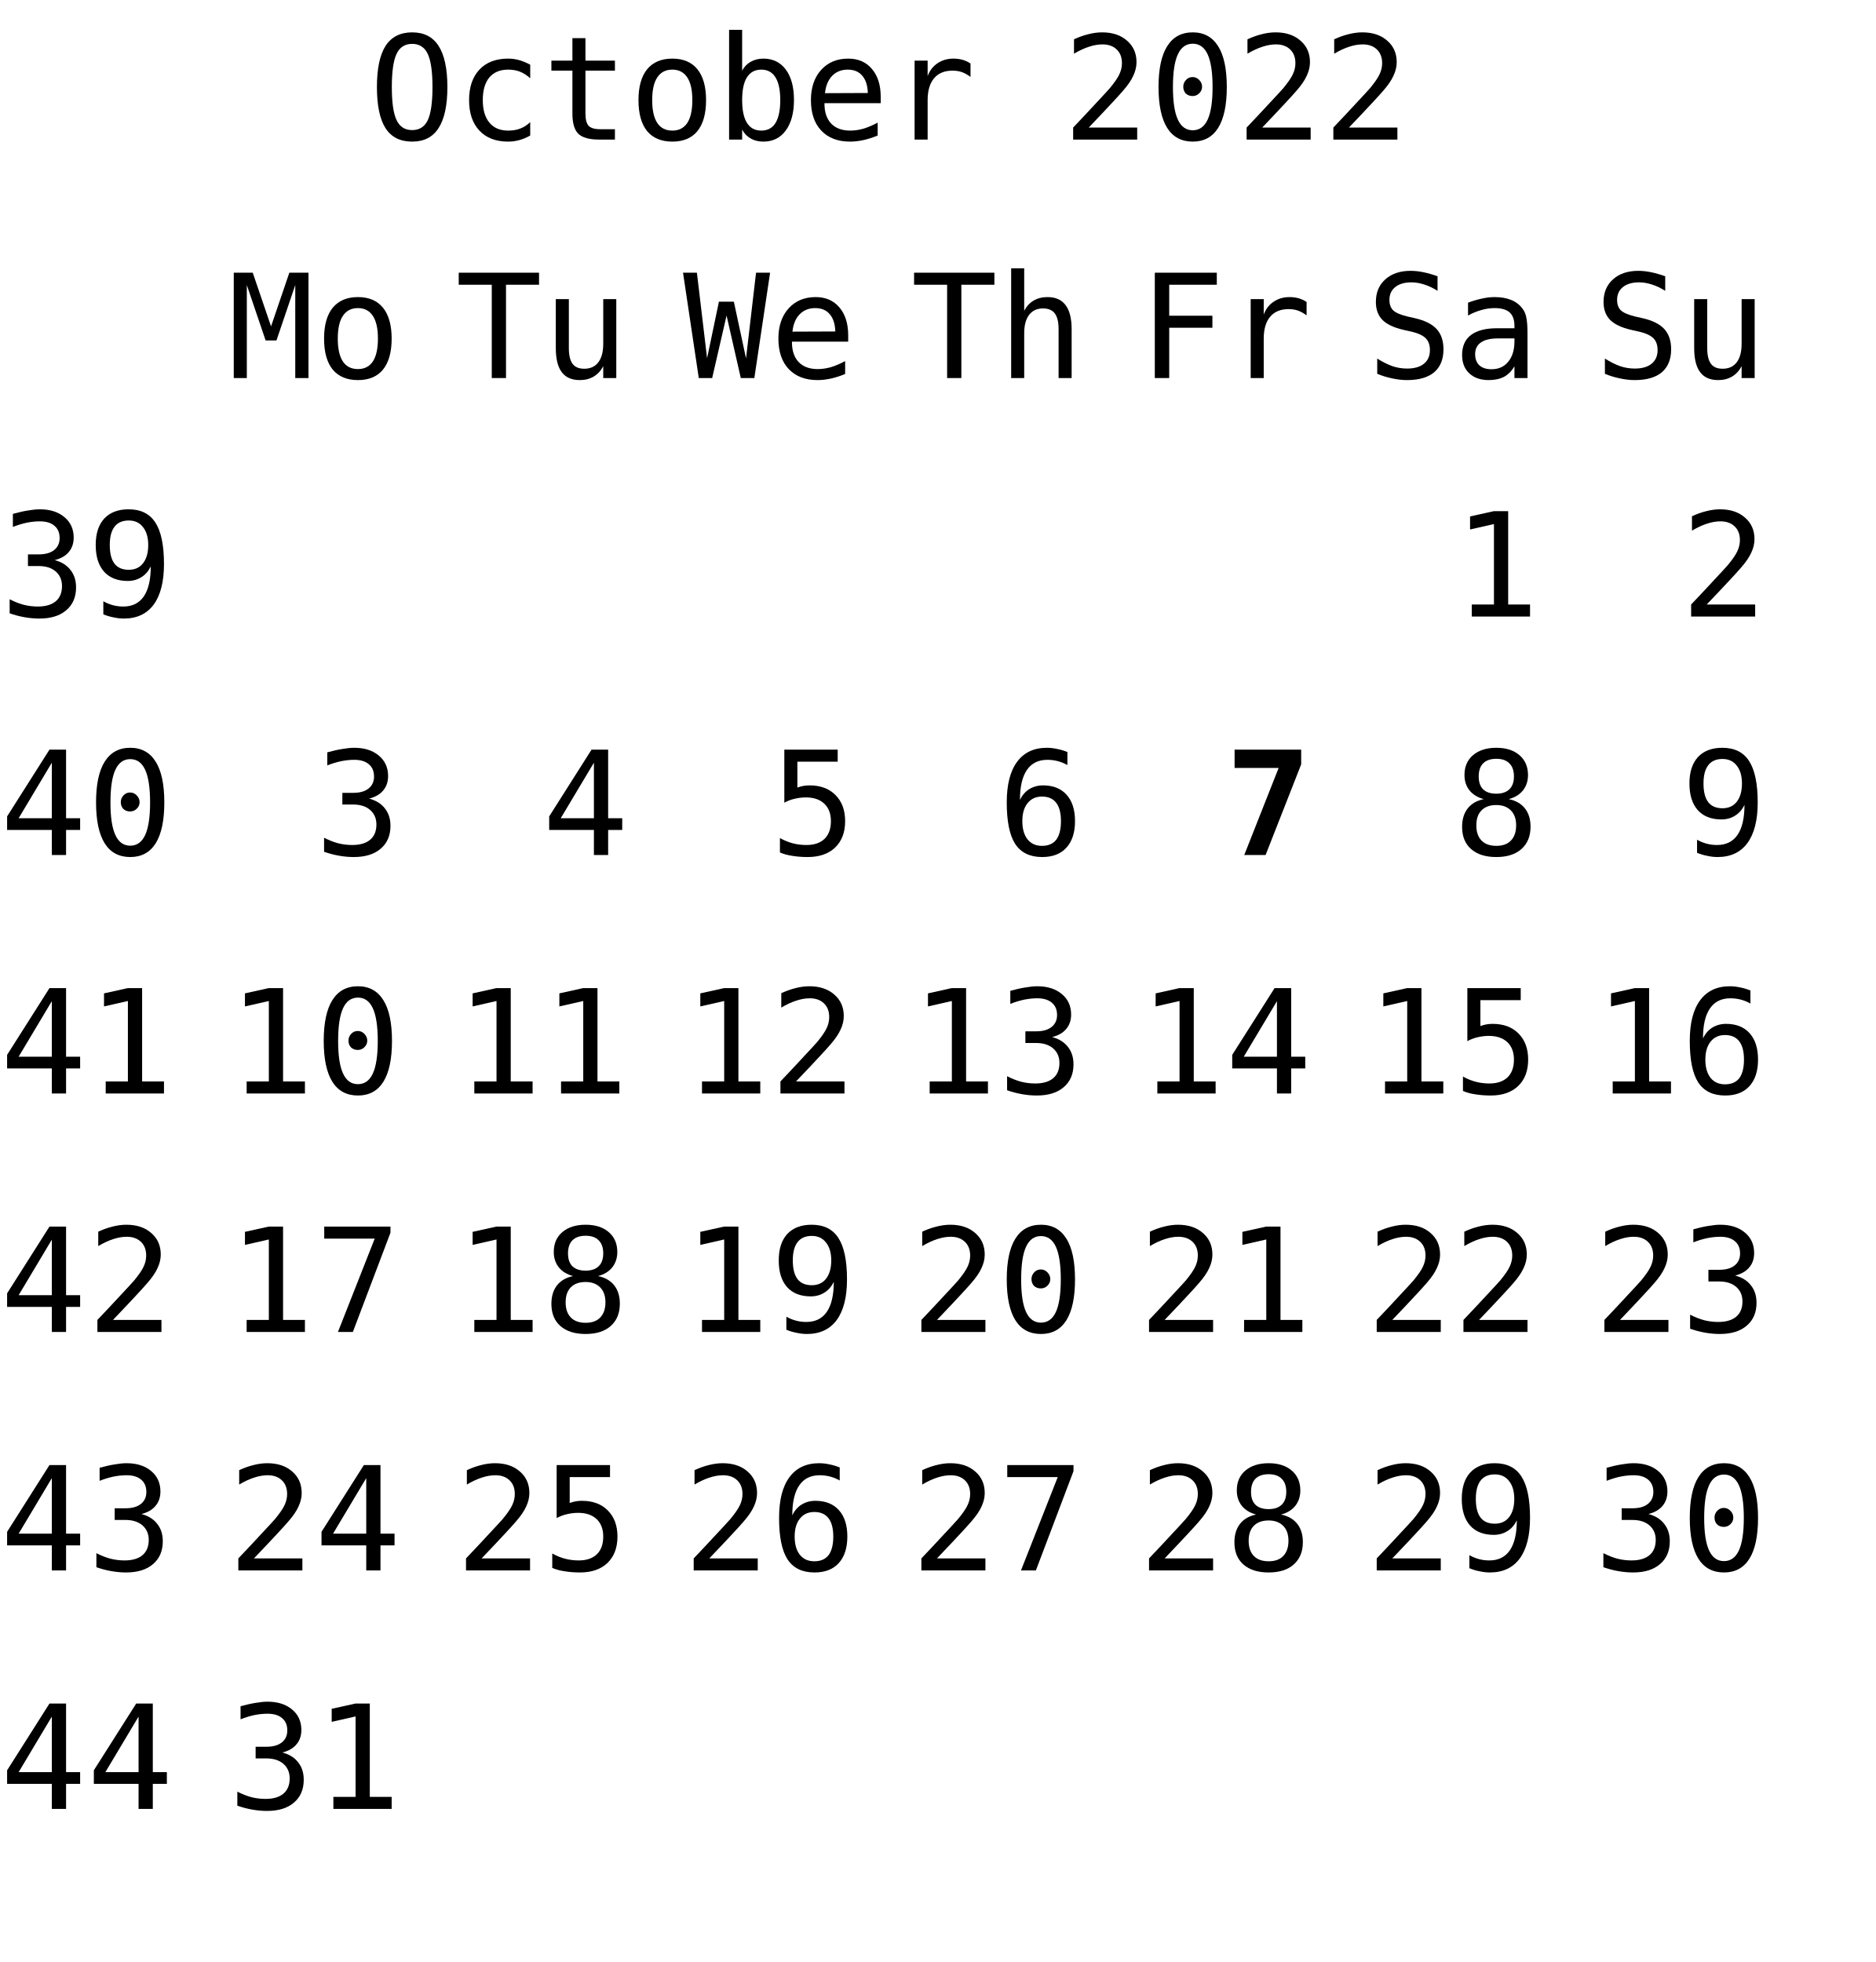
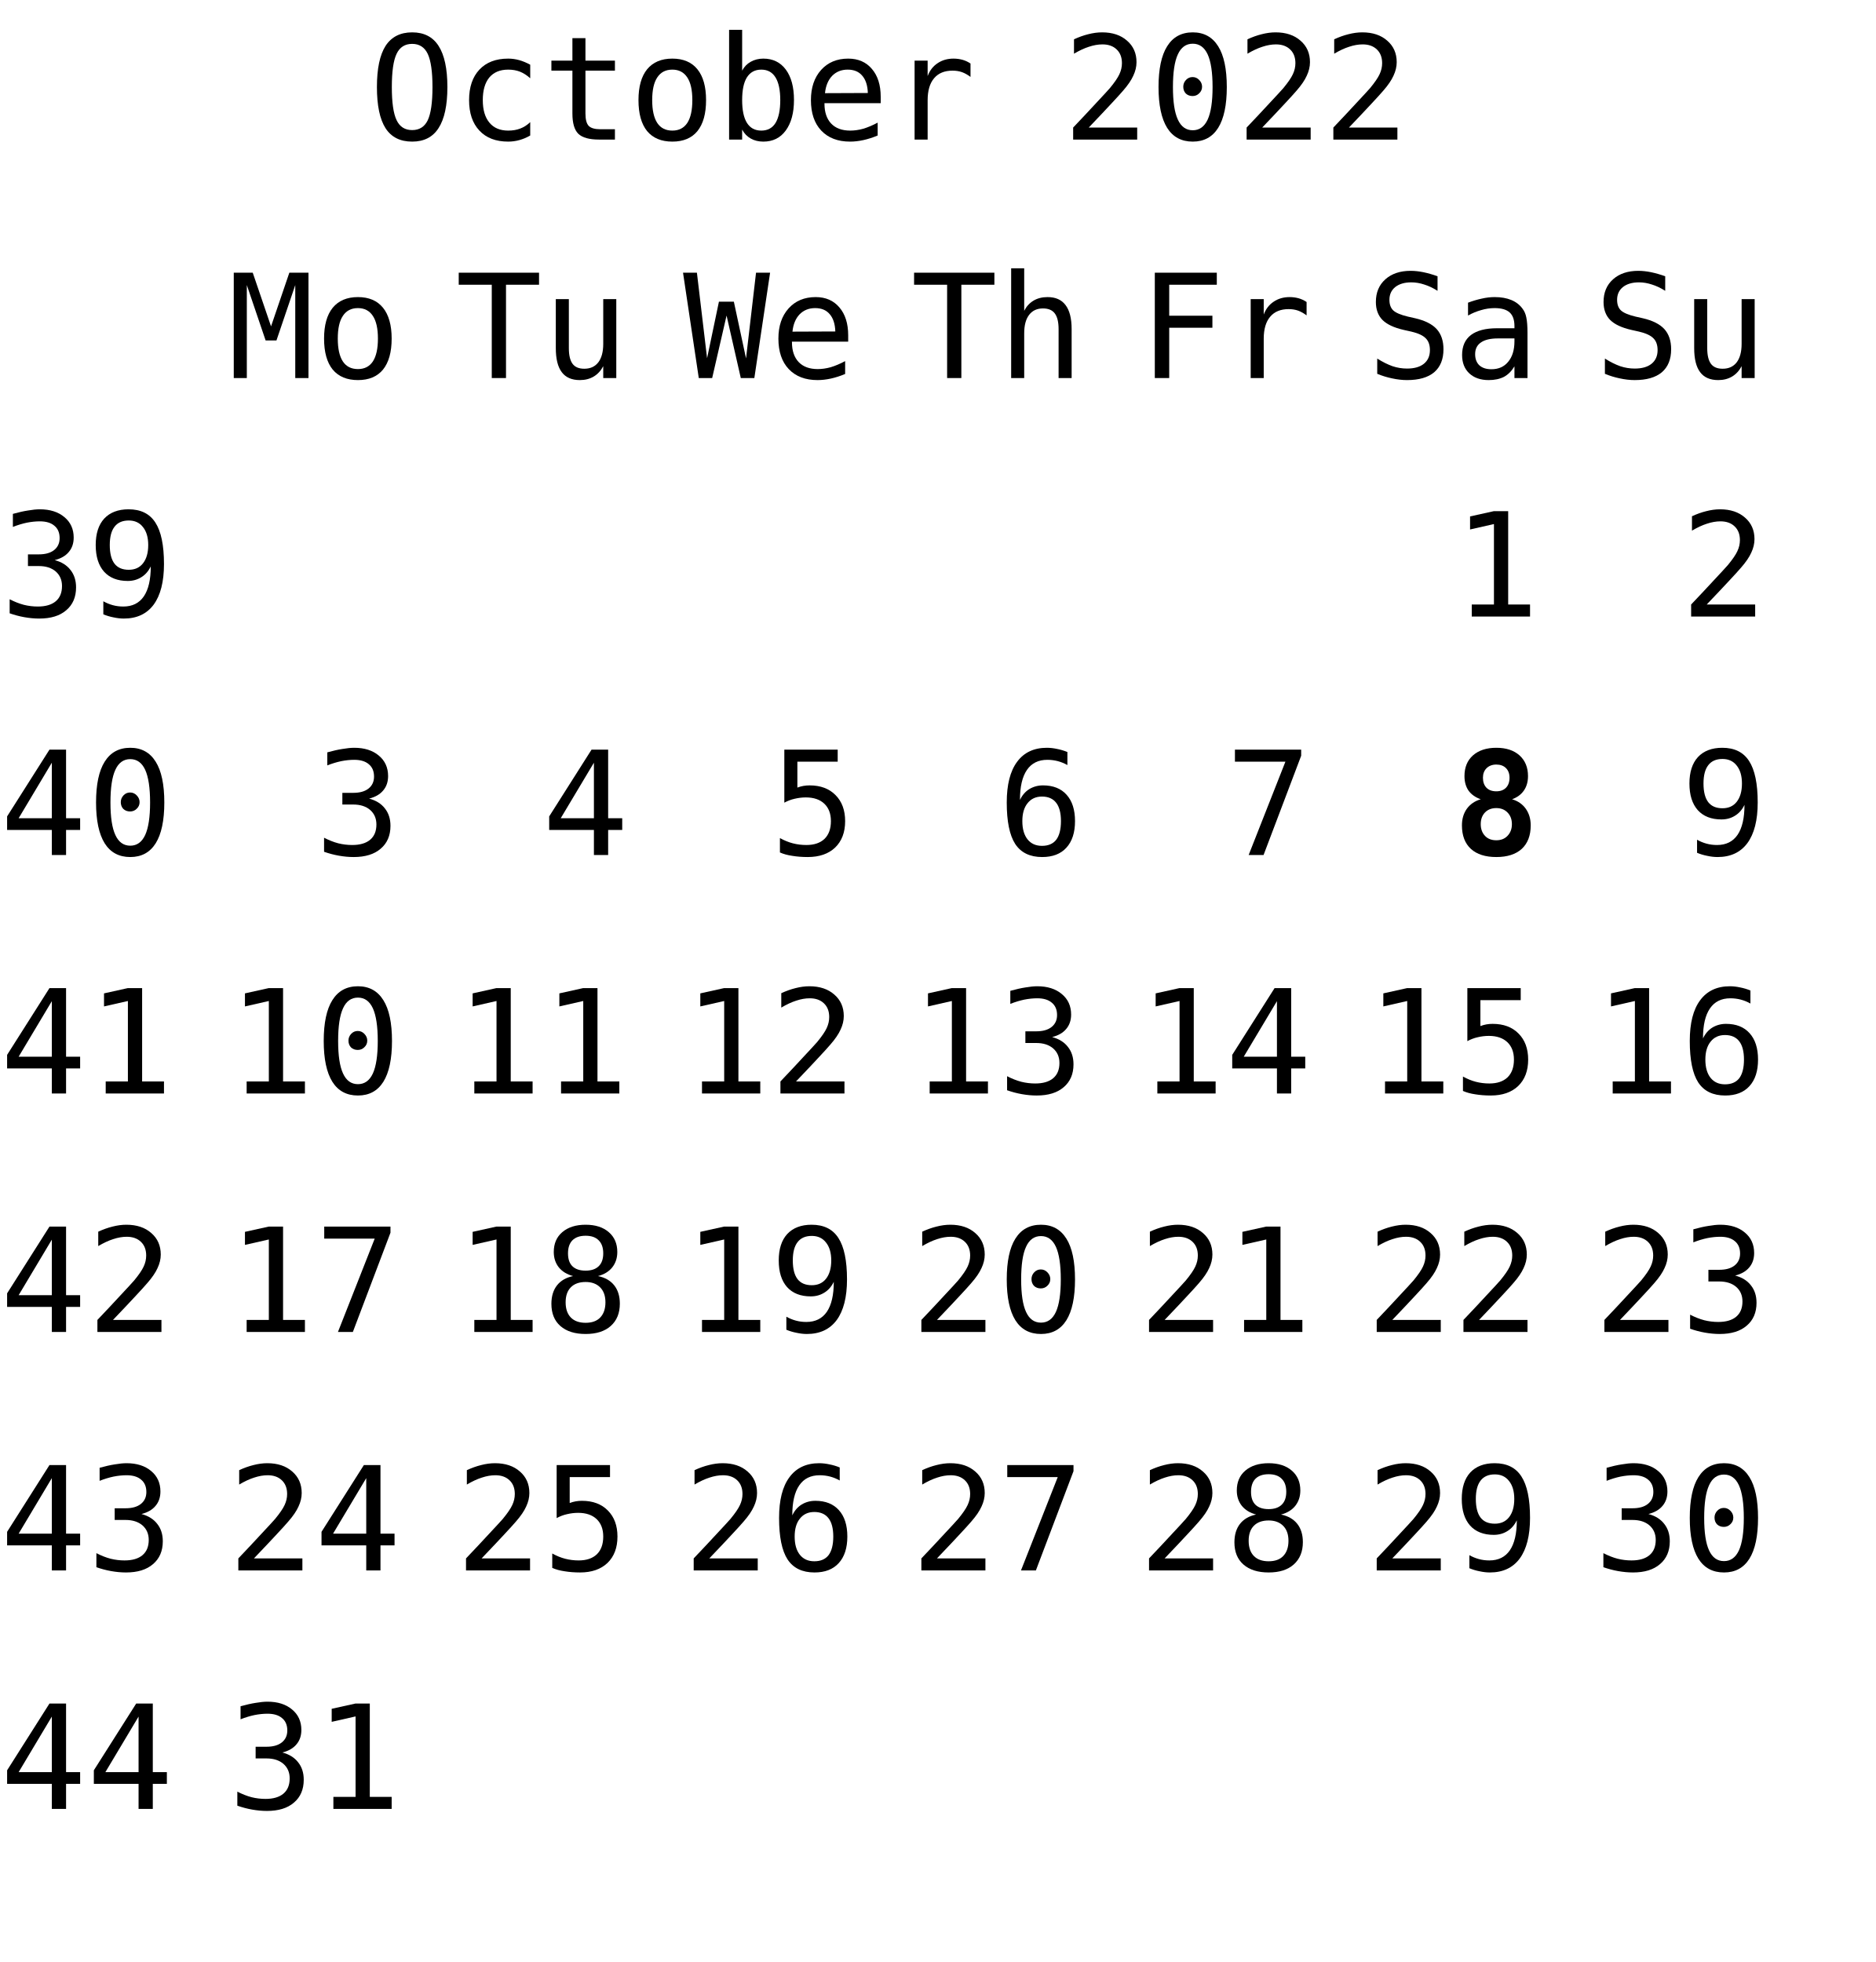
<svg xmlns="http://www.w3.org/2000/svg" xmlns:xlink="http://www.w3.org/1999/xlink" width="173pt" height="181pt" viewBox="0 0 173 181" version="1.1">
  <defs>
    <g>
      <symbol overflow="visible" id="glyph0-0">
        <path style="stroke:none;" d="M 0.672 2.359 L 0.672 -9.391 L 7.344 -9.391 L 7.344 2.359 Z M 1.422 1.609 L 6.594 1.609 L 6.594 -8.656 L 1.422 -8.656 Z M 1.422 1.609 " />
      </symbol>
      <symbol overflow="visible" id="glyph0-1">
        <path style="stroke:none;" d="M 5.891 -4.844 C 5.891 -6.27 5.742 -7.289 5.453 -7.906 C 5.16 -8.52 4.68 -8.828 4.016 -8.828 C 3.348 -8.828 2.867 -8.52 2.578 -7.906 C 2.285 -7.289 2.141 -6.27 2.141 -4.844 C 2.141 -3.426 2.285 -2.41 2.578 -1.797 C 2.867 -1.18 3.348 -0.875 4.016 -0.875 C 4.68 -0.875 5.16 -1.176 5.453 -1.781 C 5.742 -2.395 5.891 -3.414 5.891 -4.844 Z M 7.266 -4.844 C 7.266 -3.156 6.992 -1.895 6.453 -1.062 C 5.922 -0.227 5.109 0.188 4.016 0.188 C 2.91 0.188 2.094 -0.223 1.562 -1.047 C 1.031 -1.879 0.766 -3.145 0.766 -4.844 C 0.766 -6.539 1.031 -7.805 1.562 -8.641 C 2.102 -9.473 2.922 -9.891 4.016 -9.891 C 5.109 -9.891 5.922 -9.473 6.453 -8.641 C 6.992 -7.805 7.266 -6.539 7.266 -4.844 Z M 7.266 -4.844 " />
      </symbol>
      <symbol overflow="visible" id="glyph0-2">
        <path style="stroke:none;" d="M 6.906 -0.375 C 6.582 -0.188 6.25 -0.047 5.906 0.047 C 5.57 0.141 5.227 0.188 4.875 0.188 C 3.738 0.188 2.852 -0.148 2.219 -0.828 C 1.582 -1.504 1.266 -2.441 1.266 -3.641 C 1.266 -4.836 1.582 -5.773 2.219 -6.453 C 2.852 -7.129 3.738 -7.469 4.875 -7.469 C 5.219 -7.469 5.555 -7.422 5.891 -7.328 C 6.223 -7.234 6.562 -7.094 6.906 -6.906 L 6.906 -5.656 C 6.594 -5.938 6.273 -6.141 5.953 -6.266 C 5.629 -6.391 5.27 -6.453 4.875 -6.453 C 4.113 -6.453 3.531 -6.207 3.125 -5.719 C 2.727 -5.227 2.531 -4.535 2.531 -3.641 C 2.531 -2.742 2.734 -2.051 3.141 -1.562 C 3.547 -1.07 4.125 -0.828 4.875 -0.828 C 5.289 -0.828 5.66 -0.891 5.984 -1.016 C 6.316 -1.141 6.625 -1.336 6.906 -1.609 Z M 6.906 -0.375 " />
      </symbol>
      <symbol overflow="visible" id="glyph0-3">
        <path style="stroke:none;" d="M 4 -9.359 L 4 -7.281 L 6.719 -7.281 L 6.719 -6.359 L 4 -6.359 L 4 -2.406 C 4 -1.863 4.098 -1.484 4.297 -1.266 C 4.504 -1.055 4.863 -0.953 5.375 -0.953 L 6.719 -0.953 L 6.719 0 L 5.25 0 C 4.352 0 3.719 -0.176 3.344 -0.531 C 2.977 -0.895 2.797 -1.52 2.797 -2.406 L 2.797 -6.359 L 0.859 -6.359 L 0.859 -7.281 L 2.797 -7.281 L 2.797 -9.359 Z M 4 -9.359 " />
      </symbol>
      <symbol overflow="visible" id="glyph0-4">
        <path style="stroke:none;" d="M 4.016 -6.453 C 3.398 -6.453 2.938 -6.211 2.625 -5.734 C 2.312 -5.266 2.156 -4.566 2.156 -3.641 C 2.156 -2.711 2.312 -2.008 2.625 -1.531 C 2.938 -1.062 3.398 -0.828 4.016 -0.828 C 4.617 -0.828 5.078 -1.062 5.391 -1.531 C 5.703 -2.008 5.859 -2.711 5.859 -3.641 C 5.859 -4.566 5.703 -5.266 5.391 -5.734 C 5.078 -6.211 4.617 -6.453 4.016 -6.453 Z M 4.016 -7.469 C 5.023 -7.469 5.797 -7.141 6.328 -6.484 C 6.859 -5.828 7.125 -4.879 7.125 -3.641 C 7.125 -2.391 6.859 -1.438 6.328 -0.781 C 5.797 -0.133 5.023 0.188 4.016 0.188 C 3.004 0.188 2.227 -0.133 1.688 -0.781 C 1.156 -1.438 0.891 -2.391 0.891 -3.641 C 0.891 -4.879 1.156 -5.828 1.688 -6.484 C 2.227 -7.141 3.004 -7.469 4.016 -7.469 Z M 4.016 -7.469 " />
      </symbol>
      <symbol overflow="visible" id="glyph0-5">
        <path style="stroke:none;" d="M 5.969 -3.641 C 5.969 -4.566 5.82 -5.266 5.531 -5.734 C 5.238 -6.211 4.801 -6.453 4.219 -6.453 C 3.633 -6.453 3.191 -6.211 2.891 -5.734 C 2.598 -5.266 2.453 -4.566 2.453 -3.641 C 2.453 -2.723 2.598 -2.023 2.891 -1.547 C 3.191 -1.066 3.633 -0.828 4.219 -0.828 C 4.801 -0.828 5.238 -1.062 5.531 -1.531 C 5.82 -2.008 5.969 -2.711 5.969 -3.641 Z M 2.453 -6.359 C 2.641 -6.711 2.898 -6.984 3.234 -7.172 C 3.578 -7.367 3.969 -7.469 4.406 -7.469 C 5.289 -7.469 5.984 -7.129 6.484 -6.453 C 6.984 -5.773 7.234 -4.844 7.234 -3.656 C 7.234 -2.457 6.977 -1.516 6.469 -0.828 C 5.969 -0.148 5.281 0.188 4.406 0.188 C 3.969 0.188 3.582 0.094 3.25 -0.094 C 2.914 -0.281 2.648 -0.555 2.453 -0.922 L 2.453 0 L 1.25 0 L 1.25 -10.125 L 2.453 -10.125 Z M 2.453 -6.359 " />
      </symbol>
      <symbol overflow="visible" id="glyph0-6">
        <path style="stroke:none;" d="M 7.234 -3.938 L 7.234 -3.359 L 2.047 -3.359 L 2.047 -3.312 C 2.047 -2.52 2.254 -1.906 2.672 -1.469 C 3.086 -1.039 3.672 -0.828 4.422 -0.828 C 4.805 -0.828 5.207 -0.883 5.625 -1 C 6.039 -1.125 6.484 -1.312 6.953 -1.562 L 6.953 -0.375 C 6.504 -0.188 6.066 -0.047 5.641 0.047 C 5.211 0.141 4.801 0.188 4.406 0.188 C 3.281 0.188 2.395 -0.148 1.75 -0.828 C 1.113 -1.504 0.797 -2.441 0.797 -3.641 C 0.797 -4.797 1.109 -5.723 1.734 -6.422 C 2.359 -7.117 3.191 -7.469 4.234 -7.469 C 5.16 -7.469 5.891 -7.148 6.422 -6.516 C 6.961 -5.891 7.234 -5.031 7.234 -3.938 Z M 6.047 -4.297 C 6.023 -4.992 5.852 -5.523 5.531 -5.891 C 5.219 -6.266 4.77 -6.453 4.188 -6.453 C 3.602 -6.453 3.125 -6.258 2.75 -5.875 C 2.383 -5.488 2.164 -4.957 2.094 -4.281 Z M 6.047 -4.297 " />
      </symbol>
      <symbol overflow="visible" id="glyph0-7">
        <path style="stroke:none;" d="M 7.516 -5.781 C 7.254 -5.977 6.992 -6.125 6.734 -6.219 C 6.473 -6.312 6.18 -6.359 5.859 -6.359 C 5.117 -6.359 4.551 -6.125 4.156 -5.656 C 3.758 -5.188 3.562 -4.508 3.562 -3.625 L 3.562 0 L 2.359 0 L 2.359 -7.281 L 3.562 -7.281 L 3.562 -5.859 C 3.758 -6.379 4.066 -6.773 4.484 -7.047 C 4.898 -7.328 5.391 -7.469 5.953 -7.469 C 6.242 -7.469 6.52 -7.43 6.781 -7.359 C 7.039 -7.285 7.285 -7.172 7.516 -7.016 Z M 7.516 -5.781 " />
      </symbol>
      <symbol overflow="visible" id="glyph0-8">
        <path style="stroke:none;" d="" />
      </symbol>
      <symbol overflow="visible" id="glyph0-9">
        <path style="stroke:none;" d="M 2.422 -1.109 L 6.891 -1.109 L 6.891 0 L 0.984 0 L 0.984 -1.109 C 1.797 -1.961 2.504 -2.719 3.109 -3.375 C 3.723 -4.031 4.145 -4.488 4.375 -4.75 C 4.812 -5.281 5.102 -5.707 5.25 -6.031 C 5.406 -6.363 5.484 -6.703 5.484 -7.047 C 5.484 -7.586 5.32 -8.008 5 -8.312 C 4.676 -8.625 4.238 -8.781 3.688 -8.781 C 3.289 -8.781 2.875 -8.707 2.438 -8.562 C 2.008 -8.426 1.551 -8.211 1.062 -7.922 L 1.062 -9.25 C 1.508 -9.457 1.945 -9.613 2.375 -9.719 C 2.812 -9.832 3.238 -9.891 3.656 -9.891 C 4.613 -9.891 5.379 -9.633 5.953 -9.125 C 6.535 -8.625 6.828 -7.961 6.828 -7.141 C 6.828 -6.723 6.727 -6.305 6.531 -5.891 C 6.344 -5.473 6.031 -5.016 5.594 -4.516 C 5.352 -4.234 5 -3.844 4.531 -3.344 C 4.07 -2.844 3.367 -2.098 2.422 -1.109 Z M 2.422 -1.109 " />
      </symbol>
      <symbol overflow="visible" id="glyph0-10">
        <path style="stroke:none;" d="M 3.141 -4.875 C 3.141 -5.113 3.223 -5.32 3.391 -5.5 C 3.555 -5.676 3.758 -5.766 4 -5.766 C 4.238 -5.766 4.441 -5.676 4.609 -5.5 C 4.785 -5.32 4.875 -5.113 4.875 -4.875 C 4.875 -4.633 4.785 -4.43 4.609 -4.266 C 4.441 -4.098 4.238 -4.016 4 -4.016 C 3.75 -4.016 3.539 -4.094 3.375 -4.25 C 3.219 -4.414 3.141 -4.625 3.141 -4.875 Z M 4.016 -8.844 C 3.398 -8.844 2.941 -8.516 2.641 -7.859 C 2.336 -7.203 2.188 -6.195 2.188 -4.844 C 2.188 -3.5 2.336 -2.5 2.641 -1.844 C 2.941 -1.188 3.398 -0.859 4.016 -0.859 C 4.629 -0.859 5.086 -1.188 5.391 -1.844 C 5.691 -2.5 5.844 -3.5 5.844 -4.844 C 5.844 -6.195 5.691 -7.203 5.391 -7.859 C 5.086 -8.516 4.629 -8.844 4.016 -8.844 Z M 4.016 -9.891 C 5.047 -9.891 5.828 -9.461 6.359 -8.609 C 6.891 -7.766 7.156 -6.508 7.156 -4.844 C 7.156 -3.188 6.891 -1.93 6.359 -1.078 C 5.828 -0.234 5.047 0.188 4.016 0.188 C 2.973 0.188 2.188 -0.234 1.656 -1.078 C 1.125 -1.93 0.859 -3.188 0.859 -4.844 C 0.859 -6.508 1.125 -7.766 1.656 -8.609 C 2.188 -9.461 2.973 -9.891 4.016 -9.891 Z M 4.016 -9.891 " />
      </symbol>
      <symbol overflow="visible" id="glyph0-11">
        <path style="stroke:none;" d="M 5.047 -5.203 C 5.68 -5.035 6.164 -4.734 6.5 -4.297 C 6.844 -3.867 7.016 -3.332 7.016 -2.688 C 7.016 -1.789 6.711 -1.086 6.109 -0.578 C 5.516 -0.066 4.688 0.188 3.625 0.188 C 3.176 0.188 2.719 0.145 2.25 0.062 C 1.789 -0.02 1.336 -0.141 0.891 -0.297 L 0.891 -1.594 C 1.336 -1.363 1.773 -1.191 2.203 -1.078 C 2.629 -0.973 3.055 -0.922 3.484 -0.922 C 4.203 -0.922 4.754 -1.082 5.141 -1.406 C 5.523 -1.727 5.719 -2.195 5.719 -2.812 C 5.719 -3.375 5.523 -3.82 5.141 -4.156 C 4.754 -4.488 4.234 -4.656 3.578 -4.656 L 2.578 -4.656 L 2.578 -5.734 L 3.578 -5.734 C 4.18 -5.734 4.648 -5.863 4.984 -6.125 C 5.328 -6.395 5.5 -6.766 5.5 -7.234 C 5.5 -7.734 5.336 -8.113 5.016 -8.375 C 4.703 -8.645 4.254 -8.781 3.672 -8.781 C 3.285 -8.781 2.883 -8.738 2.469 -8.656 C 2.062 -8.57 1.633 -8.441 1.188 -8.266 L 1.188 -9.469 C 1.707 -9.613 2.172 -9.719 2.578 -9.781 C 2.992 -9.852 3.359 -9.891 3.672 -9.891 C 4.617 -9.891 5.375 -9.648 5.938 -9.172 C 6.508 -8.703 6.797 -8.07 6.797 -7.281 C 6.797 -6.75 6.645 -6.305 6.344 -5.953 C 6.051 -5.598 5.617 -5.348 5.047 -5.203 Z M 5.047 -5.203 " />
      </symbol>
      <symbol overflow="visible" id="glyph0-12">
        <path style="stroke:none;" d="M 3.875 -4.312 C 4.438 -4.312 4.875 -4.508 5.188 -4.906 C 5.508 -5.312 5.672 -5.875 5.672 -6.594 C 5.672 -7.301 5.508 -7.852 5.188 -8.25 C 4.875 -8.656 4.438 -8.859 3.875 -8.859 C 3.289 -8.859 2.852 -8.664 2.562 -8.281 C 2.27 -7.906 2.125 -7.344 2.125 -6.594 C 2.125 -5.832 2.27 -5.258 2.562 -4.875 C 2.852 -4.5 3.289 -4.312 3.875 -4.312 Z M 1.531 -0.203 L 1.531 -1.406 C 1.812 -1.25 2.102 -1.129 2.406 -1.047 C 2.719 -0.961 3.039 -0.922 3.375 -0.922 C 4.207 -0.922 4.836 -1.234 5.266 -1.859 C 5.691 -2.484 5.906 -3.406 5.906 -4.625 C 5.695 -4.188 5.406 -3.852 5.031 -3.625 C 4.664 -3.395 4.25 -3.281 3.781 -3.281 C 2.844 -3.281 2.113 -3.566 1.594 -4.141 C 1.082 -4.723 0.828 -5.539 0.828 -6.594 C 0.828 -7.645 1.086 -8.457 1.609 -9.031 C 2.141 -9.602 2.891 -9.891 3.859 -9.891 C 4.984 -9.891 5.805 -9.484 6.328 -8.672 C 6.859 -7.859 7.125 -6.582 7.125 -4.844 C 7.125 -3.207 6.805 -1.957 6.172 -1.094 C 5.535 -0.238 4.617 0.188 3.422 0.188 C 3.109 0.188 2.789 0.148 2.469 0.078 C 2.145 0.016 1.832 -0.078 1.531 -0.203 Z M 1.531 -0.203 " />
      </symbol>
      <symbol overflow="visible" id="glyph0-13">
        <path style="stroke:none;" d="M 6.594 -9.391 L 6.594 -8.047 C 6.188 -8.305 5.781 -8.5 5.375 -8.625 C 4.977 -8.758 4.578 -8.828 4.172 -8.828 C 3.547 -8.828 3.051 -8.68 2.688 -8.391 C 2.332 -8.098 2.156 -7.707 2.156 -7.219 C 2.156 -6.789 2.273 -6.461 2.516 -6.234 C 2.754 -6.016 3.195 -5.828 3.844 -5.672 L 4.531 -5.516 C 5.438 -5.305 6.098 -4.973 6.516 -4.516 C 6.93 -4.055 7.141 -3.438 7.141 -2.656 C 7.141 -1.727 6.852 -1.02 6.281 -0.531 C 5.707 -0.051 4.875 0.188 3.781 0.188 C 3.332 0.188 2.875 0.133 2.406 0.031 C 1.945 -0.062 1.488 -0.203 1.031 -0.391 L 1.031 -1.797 C 1.531 -1.484 2 -1.25 2.438 -1.094 C 2.883 -0.945 3.332 -0.875 3.781 -0.875 C 4.445 -0.875 4.961 -1.02 5.328 -1.312 C 5.703 -1.613 5.891 -2.035 5.891 -2.578 C 5.891 -3.055 5.758 -3.422 5.5 -3.672 C 5.25 -3.93 4.812 -4.133 4.188 -4.281 L 3.484 -4.438 C 2.578 -4.645 1.922 -4.953 1.516 -5.359 C 1.109 -5.773 0.906 -6.328 0.906 -7.016 C 0.906 -7.891 1.195 -8.586 1.781 -9.109 C 2.363 -9.629 3.141 -9.891 4.109 -9.891 C 4.484 -9.891 4.875 -9.848 5.281 -9.766 C 5.695 -9.68 6.133 -9.555 6.594 -9.391 Z M 6.594 -9.391 " />
      </symbol>
      <symbol overflow="visible" id="glyph0-14">
        <path style="stroke:none;" d="M 4.562 -3.656 L 4.172 -3.656 C 3.473 -3.656 2.945 -3.531 2.594 -3.281 C 2.238 -3.039 2.062 -2.68 2.062 -2.203 C 2.062 -1.766 2.191 -1.422 2.453 -1.172 C 2.723 -0.93 3.094 -0.812 3.562 -0.812 C 4.219 -0.812 4.734 -1.039 5.109 -1.5 C 5.492 -1.957 5.688 -2.586 5.688 -3.391 L 5.688 -3.656 Z M 6.891 -4.156 L 6.891 0 L 5.688 0 L 5.688 -1.078 C 5.426 -0.641 5.102 -0.316 4.719 -0.109 C 4.332 0.086 3.863 0.188 3.312 0.188 C 2.562 0.188 1.961 -0.02 1.516 -0.438 C 1.078 -0.852 0.859 -1.414 0.859 -2.125 C 0.859 -2.938 1.129 -3.551 1.672 -3.969 C 2.223 -4.383 3.023 -4.594 4.078 -4.594 L 5.688 -4.594 L 5.688 -4.797 C 5.688 -5.367 5.539 -5.785 5.25 -6.047 C 4.957 -6.316 4.492 -6.453 3.859 -6.453 C 3.441 -6.453 3.023 -6.391 2.609 -6.266 C 2.191 -6.148 1.789 -5.984 1.406 -5.766 L 1.406 -6.953 C 1.844 -7.117 2.266 -7.242 2.672 -7.328 C 3.078 -7.422 3.473 -7.469 3.859 -7.469 C 4.453 -7.469 4.961 -7.379 5.391 -7.203 C 5.828 -7.023 6.176 -6.754 6.438 -6.391 C 6.602 -6.18 6.719 -5.914 6.781 -5.594 C 6.852 -5.27 6.891 -4.789 6.891 -4.156 Z M 6.891 -4.156 " />
      </symbol>
      <symbol overflow="visible" id="glyph0-15">
        <path style="stroke:none;" d="M 1.75 -1.109 L 3.797 -1.109 L 3.797 -8.531 L 1.594 -8.031 L 1.594 -9.234 L 3.781 -9.719 L 5.109 -9.719 L 5.109 -1.109 L 7.125 -1.109 L 7.125 0 L 1.75 0 Z M 1.75 -1.109 " />
      </symbol>
      <symbol overflow="visible" id="glyph0-16">
        <path style="stroke:none;" d="M 1.266 -2.766 L 1.266 -7.281 L 2.469 -7.281 L 2.469 -2.766 C 2.469 -2.109 2.582 -1.625 2.812 -1.312 C 3.039 -1.008 3.398 -0.859 3.891 -0.859 C 4.453 -0.859 4.883 -1.055 5.188 -1.453 C 5.488 -1.848 5.641 -2.414 5.641 -3.156 L 5.641 -7.281 L 6.844 -7.281 L 6.844 0 L 5.641 0 L 5.641 -1.094 C 5.422 -0.676 5.129 -0.359 4.766 -0.141 C 4.398 0.078 3.973 0.188 3.484 0.188 C 2.734 0.188 2.176 -0.055 1.812 -0.547 C 1.445 -1.035 1.266 -1.773 1.266 -2.766 Z M 1.266 -2.766 " />
      </symbol>
      <symbol overflow="visible" id="glyph0-17">
        <path style="stroke:none;" d="M 4.781 -8.516 L 1.719 -3.391 L 4.781 -3.391 Z M 4.562 -9.719 L 6.094 -9.719 L 6.094 -3.391 L 7.391 -3.391 L 7.391 -2.312 L 6.094 -2.312 L 6.094 0 L 4.781 0 L 4.781 -2.312 L 0.656 -2.312 L 0.656 -3.562 Z M 4.562 -9.719 " />
      </symbol>
      <symbol overflow="visible" id="glyph0-18">
        <path style="stroke:none;" d="M 0.562 -9.719 L 2.312 -9.719 L 4 -4.766 L 5.688 -9.719 L 7.453 -9.719 L 7.453 0 L 6.234 0 L 6.234 -8.578 L 4.5 -3.469 L 3.5 -3.469 L 1.766 -8.578 L 1.766 0 L 0.562 0 Z M 0.562 -9.719 " />
      </symbol>
      <symbol overflow="visible" id="glyph0-19">
        <path style="stroke:none;" d="M 0.312 -9.719 L 7.719 -9.719 L 7.719 -8.609 L 4.672 -8.609 L 4.672 0 L 3.359 0 L 3.359 -8.609 L 0.312 -8.609 Z M 0.312 -9.719 " />
      </symbol>
      <symbol overflow="visible" id="glyph0-20">
        <path style="stroke:none;" d="M 0 -9.719 L 1.281 -9.719 L 2.219 -1.828 L 3.312 -7.047 L 4.688 -7.047 L 5.812 -1.812 L 6.734 -9.719 L 8.031 -9.719 L 6.578 0 L 5.328 0 L 4.016 -5.766 L 2.688 0 L 1.453 0 Z M 0 -9.719 " />
      </symbol>
      <symbol overflow="visible" id="glyph0-21">
        <path style="stroke:none;" d="M 1.344 -9.719 L 6.266 -9.719 L 6.266 -8.609 L 2.547 -8.609 L 2.547 -6.219 C 2.734 -6.289 2.922 -6.344 3.109 -6.375 C 3.297 -6.406 3.484 -6.422 3.672 -6.422 C 4.68 -6.422 5.477 -6.125 6.062 -5.531 C 6.656 -4.938 6.953 -4.133 6.953 -3.125 C 6.953 -2.094 6.645 -1.281 6.031 -0.688 C 5.414 -0.102 4.57 0.188 3.5 0.188 C 2.977 0.188 2.504 0.148 2.078 0.078 C 1.648 0.016 1.27 -0.086 0.938 -0.234 L 0.938 -1.562 C 1.332 -1.344 1.727 -1.18 2.125 -1.078 C 2.531 -0.973 2.945 -0.922 3.375 -0.922 C 4.094 -0.922 4.648 -1.109 5.047 -1.484 C 5.441 -1.867 5.641 -2.414 5.641 -3.125 C 5.641 -3.812 5.438 -4.348 5.031 -4.734 C 4.625 -5.117 4.055 -5.312 3.328 -5.312 C 2.984 -5.312 2.641 -5.27 2.297 -5.188 C 1.961 -5.113 1.645 -4.992 1.344 -4.828 Z M 1.344 -9.719 " />
      </symbol>
      <symbol overflow="visible" id="glyph0-22">
        <path style="stroke:none;" d="M 6.844 -4.516 L 6.844 0 L 5.641 0 L 5.641 -4.516 C 5.641 -5.172 5.523 -5.648 5.297 -5.953 C 5.066 -6.266 4.703 -6.422 4.203 -6.422 C 3.648 -6.422 3.223 -6.223 2.922 -5.828 C 2.617 -5.43 2.469 -4.863 2.469 -4.125 L 2.469 0 L 1.266 0 L 1.266 -10.125 L 2.469 -10.125 L 2.469 -6.203 C 2.676 -6.609 2.961 -6.922 3.328 -7.141 C 3.691 -7.359 4.125 -7.469 4.625 -7.469 C 5.363 -7.469 5.914 -7.223 6.281 -6.734 C 6.656 -6.242 6.844 -5.504 6.844 -4.516 Z M 6.844 -4.516 " />
      </symbol>
      <symbol overflow="visible" id="glyph0-23">
        <path style="stroke:none;" d="M 6.453 -9.5 L 6.453 -8.297 C 6.18 -8.453 5.891 -8.57 5.578 -8.656 C 5.266 -8.738 4.941 -8.781 4.609 -8.781 C 3.773 -8.781 3.145 -8.469 2.719 -7.844 C 2.289 -7.219 2.078 -6.297 2.078 -5.078 C 2.285 -5.516 2.57 -5.848 2.938 -6.078 C 3.312 -6.305 3.734 -6.422 4.203 -6.422 C 5.141 -6.422 5.863 -6.133 6.375 -5.562 C 6.895 -4.988 7.156 -4.176 7.156 -3.125 C 7.156 -2.07 6.891 -1.254 6.359 -0.672 C 5.836 -0.098 5.094 0.188 4.125 0.188 C 3 0.188 2.172 -0.211 1.641 -1.016 C 1.117 -1.828 0.859 -3.102 0.859 -4.844 C 0.859 -6.488 1.176 -7.738 1.812 -8.594 C 2.445 -9.457 3.363 -9.891 4.562 -9.891 C 4.875 -9.891 5.191 -9.852 5.516 -9.781 C 5.836 -9.719 6.148 -9.625 6.453 -9.5 Z M 4.109 -5.391 C 3.547 -5.391 3.102 -5.188 2.781 -4.781 C 2.457 -4.383 2.297 -3.832 2.297 -3.125 C 2.297 -2.406 2.457 -1.844 2.781 -1.438 C 3.102 -1.039 3.547 -0.844 4.109 -0.844 C 4.691 -0.844 5.129 -1.031 5.422 -1.406 C 5.711 -1.789 5.859 -2.363 5.859 -3.125 C 5.859 -3.875 5.711 -4.438 5.422 -4.812 C 5.129 -5.195 4.691 -5.391 4.109 -5.391 Z M 4.109 -5.391 " />
      </symbol>
      <symbol overflow="visible" id="glyph0-24">
        <path style="stroke:none;" d="M 1.516 -9.719 L 7.234 -9.719 L 7.234 -8.609 L 2.844 -8.609 L 2.844 -5.75 L 6.828 -5.75 L 6.828 -4.641 L 2.844 -4.641 L 2.844 0 L 1.516 0 Z M 1.516 -9.719 " />
      </symbol>
      <symbol overflow="visible" id="glyph0-25">
+         <path style="stroke:none;" d="M 0.906 -9.719 L 7.016 -9.719 L 7.016 -9.156 L 3.547 0 L 2.172 0 L 5.562 -8.609 L 0.906 -8.609 Z M 0.906 -9.719 " />
+       </symbol>
+       <symbol overflow="visible" id="glyph0-26">
        <path style="stroke:none;" d="M 4.016 -4.609 C 3.422 -4.609 2.961 -4.441 2.641 -4.109 C 2.328 -3.785 2.172 -3.328 2.172 -2.734 C 2.172 -2.129 2.332 -1.66 2.656 -1.328 C 2.977 -1.004 3.43 -0.844 4.016 -0.844 C 4.598 -0.844 5.047 -1.004 5.359 -1.328 C 5.68 -1.66 5.844 -2.129 5.844 -2.734 C 5.844 -3.328 5.68 -3.785 5.359 -4.109 C 5.035 -4.441 4.586 -4.609 4.016 -4.609 Z M 2.859 -5.156 C 2.305 -5.301 1.867 -5.566 1.547 -5.953 C 1.234 -6.348 1.078 -6.82 1.078 -7.375 C 1.078 -8.145 1.336 -8.754 1.859 -9.203 C 2.391 -9.66 3.109 -9.891 4.016 -9.891 C 4.922 -9.891 5.633 -9.66 6.156 -9.203 C 6.676 -8.754 6.938 -8.145 6.938 -7.375 C 6.938 -6.82 6.781 -6.348 6.469 -5.953 C 6.156 -5.566 5.719 -5.301 5.156 -5.156 C 5.812 -5.02 6.312 -4.734 6.656 -4.297 C 7 -3.859 7.172 -3.297 7.172 -2.609 C 7.172 -1.734 6.891 -1.047 6.328 -0.547 C 5.773 -0.055 5.004 0.188 4.016 0.188 C 3.023 0.188 2.25 -0.055 1.688 -0.547 C 1.133 -1.035 0.859 -1.719 0.859 -2.594 C 0.859 -3.289 1.031 -3.859 1.375 -4.297 C 1.719 -4.734 2.211 -5.02 2.859 -5.156 Z M 2.391 -7.25 C 2.391 -6.727 2.523 -6.332 2.797 -6.062 C 3.078 -5.789 3.484 -5.656 4.016 -5.656 C 4.535 -5.656 4.938 -5.789 5.219 -6.062 C 5.5 -6.332 5.641 -6.727 5.641 -7.25 C 5.641 -7.781 5.5 -8.18 5.219 -8.453 C 4.945 -8.734 4.547 -8.875 4.016 -8.875 C 3.484 -8.875 3.078 -8.734 2.797 -8.453 C 2.523 -8.172 2.391 -7.77 2.391 -7.25 Z M 2.391 -7.25 " />
-       </symbol>
-       <symbol overflow="visible" id="glyph0-26">
-         <path style="stroke:none;" d="M 0.906 -9.719 L 7.016 -9.719 L 7.016 -9.156 L 3.547 0 L 2.172 0 L 5.562 -8.609 L 0.906 -8.609 Z M 0.906 -9.719 " />
      </symbol>
      <symbol overflow="visible" id="glyph1-0">
        <path style="stroke:none;" d="M 0.672 2.359 L 0.672 -9.391 L 7.344 -9.391 L 7.344 2.359 Z M 1.422 1.609 L 6.594 1.609 L 6.594 -8.656 L 1.422 -8.656 Z M 1.422 1.609 " />
      </symbol>
      <symbol overflow="visible" id="glyph1-1">
        <path style="stroke:none;" d="" />
      </symbol>
      <symbol overflow="visible" id="glyph1-2">
-         <path style="stroke:none;" d="M 0.875 -9.719 L 7.016 -9.719 L 7.016 -8.359 L 3.734 0 L 1.766 0 L 4.938 -8.031 L 0.875 -8.031 Z M 0.875 -9.719 " />
+         <path style="stroke:none;" d="M 4.016 -4.328 C 3.578 -4.328 3.227 -4.191 2.969 -3.922 C 2.707 -3.648 2.578 -3.289 2.578 -2.844 C 2.578 -2.406 2.707 -2.047 2.969 -1.766 C 3.227 -1.492 3.578 -1.359 4.016 -1.359 C 4.441 -1.359 4.785 -1.492 5.047 -1.766 C 5.316 -2.047 5.453 -2.406 5.453 -2.844 C 5.453 -3.289 5.316 -3.648 5.047 -3.922 C 4.785 -4.191 4.441 -4.328 4.016 -4.328 Z M 2.578 -5.141 C 2.086 -5.316 1.711 -5.582 1.453 -5.938 C 1.203 -6.301 1.078 -6.75 1.078 -7.281 C 1.078 -8.082 1.336 -8.719 1.859 -9.188 C 2.391 -9.656 3.109 -9.891 4.016 -9.891 C 4.922 -9.891 5.633 -9.656 6.156 -9.188 C 6.676 -8.719 6.938 -8.082 6.938 -7.281 C 6.938 -6.758 6.812 -6.316 6.562 -5.953 C 6.312 -5.586 5.945 -5.316 5.469 -5.141 C 6.008 -4.984 6.43 -4.691 6.734 -4.266 C 7.035 -3.836 7.188 -3.328 7.188 -2.734 C 7.188 -1.797 6.91 -1.07 6.359 -0.562 C 5.805 -0.062 5.023 0.188 4.016 0.188 C 3.004 0.188 2.223 -0.062 1.672 -0.562 C 1.117 -1.07 0.844 -1.797 0.844 -2.734 C 0.844 -3.328 0.992 -3.836 1.297 -4.266 C 1.609 -4.691 2.035 -4.984 2.578 -5.141 Z M 2.781 -7.125 C 2.781 -6.738 2.891 -6.43 3.109 -6.203 C 3.328 -5.984 3.629 -5.875 4.016 -5.875 C 4.391 -5.875 4.688 -5.984 4.906 -6.203 C 5.125 -6.43 5.234 -6.738 5.234 -7.125 C 5.234 -7.5 5.125 -7.797 4.906 -8.016 C 4.688 -8.234 4.391 -8.344 4.016 -8.344 C 3.641 -8.344 3.336 -8.227 3.109 -8 C 2.891 -7.781 2.781 -7.488 2.781 -7.125 Z M 2.781 -7.125 " />
      </symbol>
    </g>
  </defs>
  <g id="surface2">
    <g class="svg_fill" style="fill:currentcolor;fill-opacity:1;">
      <use xlink:href="#glyph0-1" x="34" y="12.876" />
      <use xlink:href="#glyph0-2" x="42" y="12.876" />
      <use xlink:href="#glyph0-3" x="50" y="12.876" />
      <use xlink:href="#glyph0-4" x="58" y="12.876" />
      <use xlink:href="#glyph0-5" x="66" y="12.876" />
      <use xlink:href="#glyph0-6" x="74" y="12.876" />
      <use xlink:href="#glyph0-7" x="82" y="12.876" />
      <use xlink:href="#glyph0-8" x="90" y="12.876" />
      <use xlink:href="#glyph0-9" x="98" y="12.876" />
      <use xlink:href="#glyph0-10" x="106" y="12.876" />
      <use xlink:href="#glyph0-9" x="114" y="12.876" />
      <use xlink:href="#glyph0-9" x="122" y="12.876" />
    </g>
    <g class="svg_fill" style="fill:currentcolor;fill-opacity:1;">
      <use xlink:href="#glyph0-11" x="0" y="56.876" />
      <use xlink:href="#glyph0-12" x="8" y="56.876" />
    </g>
    <g class="svg_fill" style="fill:currentcolor;fill-opacity:1;">
      <use xlink:href="#glyph0-13" x="126" y="34.876" />
      <use xlink:href="#glyph0-14" x="134" y="34.876" />
    </g>
    <g class="svg_fill" style="fill:currentcolor;fill-opacity:1;">
      <use xlink:href="#glyph0-8" x="126" y="56.876" />
      <use xlink:href="#glyph0-15" x="134" y="56.876" />
    </g>
    <g class="svg_fill" style="fill:currentcolor;fill-opacity:1;">
      <use xlink:href="#glyph0-13" x="147" y="34.876" />
      <use xlink:href="#glyph0-16" x="155" y="34.876" />
    </g>
    <g class="svg_fill" style="fill:currentcolor;fill-opacity:1;">
      <use xlink:href="#glyph0-8" x="147" y="56.876" />
      <use xlink:href="#glyph0-9" x="155" y="56.876" />
    </g>
    <g class="svg_fill" style="fill:currentcolor;fill-opacity:1;">
      <use xlink:href="#glyph0-17" x="0" y="78.876" />
      <use xlink:href="#glyph0-10" x="8" y="78.876" />
    </g>
    <g class="svg_fill" style="fill:currentcolor;fill-opacity:1;">
      <use xlink:href="#glyph0-18" x="21" y="34.876" />
      <use xlink:href="#glyph0-4" x="29" y="34.876" />
    </g>
    <g class="svg_fill" style="fill:currentcolor;fill-opacity:1;">
      <use xlink:href="#glyph0-8" x="21" y="78.876" />
      <use xlink:href="#glyph0-11" x="29" y="78.876" />
    </g>
    <g class="svg_fill" style="fill:currentcolor;fill-opacity:1;">
      <use xlink:href="#glyph0-19" x="42" y="34.876" />
      <use xlink:href="#glyph0-16" x="50" y="34.876" />
    </g>
    <g class="svg_fill" style="fill:currentcolor;fill-opacity:1;">
      <use xlink:href="#glyph0-8" x="42" y="78.876" />
      <use xlink:href="#glyph0-17" x="50" y="78.876" />
    </g>
    <g class="svg_fill" style="fill:currentcolor;fill-opacity:1;">
      <use xlink:href="#glyph0-20" x="63" y="34.876" />
      <use xlink:href="#glyph0-6" x="71" y="34.876" />
    </g>
    <g class="svg_fill" style="fill:currentcolor;fill-opacity:1;">
      <use xlink:href="#glyph0-8" x="63" y="78.876" />
      <use xlink:href="#glyph0-21" x="71" y="78.876" />
    </g>
    <g class="svg_fill" style="fill:currentcolor;fill-opacity:1;">
      <use xlink:href="#glyph0-19" x="84" y="34.876" />
      <use xlink:href="#glyph0-22" x="92" y="34.876" />
    </g>
    <g class="svg_fill" style="fill:currentcolor;fill-opacity:1;">
      <use xlink:href="#glyph0-8" x="84" y="78.876" />
      <use xlink:href="#glyph0-23" x="92" y="78.876" />
    </g>
    <g class="svg_fill" style="fill:currentcolor;fill-opacity:1;">
      <use xlink:href="#glyph0-24" x="105" y="34.876" />
      <use xlink:href="#glyph0-7" x="113" y="34.876" />
    </g>
    <g class="svg_fill" style="fill:currentcolor;fill-opacity:1;">
-       <use xlink:href="#glyph1-1" x="105" y="78.876" />
-       <use xlink:href="#glyph1-2" x="113" y="78.876" />
-     </g>
-     <g class="svg_fill" style="fill:currentcolor;fill-opacity:1;">
-       <use xlink:href="#glyph0-8" x="126" y="78.876" />
-       <use xlink:href="#glyph0-25" x="134" y="78.876" />
+       <use xlink:href="#glyph0-8" x="105" y="78.876" />
+       <use xlink:href="#glyph0-25" x="113" y="78.876" />
+     </g>
+     <g class="svg_fill" style="fill:currentcolor;fill-opacity:1;">
+       <use xlink:href="#glyph1-1" x="126" y="78.876" />
+       <use xlink:href="#glyph1-2" x="134" y="78.876" />
    </g>
    <g class="svg_fill" style="fill:currentcolor;fill-opacity:1;">
      <use xlink:href="#glyph0-8" x="147" y="78.876" />
      <use xlink:href="#glyph0-12" x="155" y="78.876" />
    </g>
    <g class="svg_fill" style="fill:currentcolor;fill-opacity:1;">
      <use xlink:href="#glyph0-17" x="0" y="100.876" />
      <use xlink:href="#glyph0-15" x="8" y="100.876" />
    </g>
    <g class="svg_fill" style="fill:currentcolor;fill-opacity:1;">
      <use xlink:href="#glyph0-15" x="21" y="100.876" />
      <use xlink:href="#glyph0-10" x="29" y="100.876" />
    </g>
    <g class="svg_fill" style="fill:currentcolor;fill-opacity:1;">
      <use xlink:href="#glyph0-15" x="42" y="100.876" />
      <use xlink:href="#glyph0-15" x="50" y="100.876" />
    </g>
    <g class="svg_fill" style="fill:currentcolor;fill-opacity:1;">
      <use xlink:href="#glyph0-15" x="63" y="100.876" />
      <use xlink:href="#glyph0-9" x="71" y="100.876" />
    </g>
    <g class="svg_fill" style="fill:currentcolor;fill-opacity:1;">
      <use xlink:href="#glyph0-15" x="84" y="100.876" />
      <use xlink:href="#glyph0-11" x="92" y="100.876" />
    </g>
    <g class="svg_fill" style="fill:currentcolor;fill-opacity:1;">
      <use xlink:href="#glyph0-15" x="105" y="100.876" />
      <use xlink:href="#glyph0-17" x="113" y="100.876" />
    </g>
    <g class="svg_fill" style="fill:currentcolor;fill-opacity:1;">
      <use xlink:href="#glyph0-15" x="126" y="100.876" />
      <use xlink:href="#glyph0-21" x="134" y="100.876" />
    </g>
    <g class="svg_fill" style="fill:currentcolor;fill-opacity:1;">
      <use xlink:href="#glyph0-15" x="147" y="100.876" />
      <use xlink:href="#glyph0-23" x="155" y="100.876" />
    </g>
    <g class="svg_fill" style="fill:currentcolor;fill-opacity:1;">
      <use xlink:href="#glyph0-17" x="0" y="122.876" />
      <use xlink:href="#glyph0-9" x="8" y="122.876" />
    </g>
    <g class="svg_fill" style="fill:currentcolor;fill-opacity:1;">
      <use xlink:href="#glyph0-15" x="21" y="122.876" />
-       <use xlink:href="#glyph0-26" x="29" y="122.876" />
+       <use xlink:href="#glyph0-25" x="29" y="122.876" />
    </g>
    <g class="svg_fill" style="fill:currentcolor;fill-opacity:1;">
      <use xlink:href="#glyph0-15" x="42" y="122.876" />
-       <use xlink:href="#glyph0-25" x="50" y="122.876" />
+       <use xlink:href="#glyph0-26" x="50" y="122.876" />
    </g>
    <g class="svg_fill" style="fill:currentcolor;fill-opacity:1;">
      <use xlink:href="#glyph0-15" x="63" y="122.876" />
      <use xlink:href="#glyph0-12" x="71" y="122.876" />
    </g>
    <g class="svg_fill" style="fill:currentcolor;fill-opacity:1;">
      <use xlink:href="#glyph0-9" x="84" y="122.876" />
      <use xlink:href="#glyph0-10" x="92" y="122.876" />
    </g>
    <g class="svg_fill" style="fill:currentcolor;fill-opacity:1;">
      <use xlink:href="#glyph0-9" x="105" y="122.876" />
      <use xlink:href="#glyph0-15" x="113" y="122.876" />
    </g>
    <g class="svg_fill" style="fill:currentcolor;fill-opacity:1;">
      <use xlink:href="#glyph0-9" x="126" y="122.876" />
      <use xlink:href="#glyph0-9" x="134" y="122.876" />
    </g>
    <g class="svg_fill" style="fill:currentcolor;fill-opacity:1;">
      <use xlink:href="#glyph0-9" x="147" y="122.876" />
      <use xlink:href="#glyph0-11" x="155" y="122.876" />
    </g>
    <g class="svg_fill" style="fill:currentcolor;fill-opacity:1;">
      <use xlink:href="#glyph0-17" x="0" y="144.876" />
      <use xlink:href="#glyph0-11" x="8" y="144.876" />
    </g>
    <g class="svg_fill" style="fill:currentcolor;fill-opacity:1;">
      <use xlink:href="#glyph0-9" x="21" y="144.876" />
      <use xlink:href="#glyph0-17" x="29" y="144.876" />
    </g>
    <g class="svg_fill" style="fill:currentcolor;fill-opacity:1;">
      <use xlink:href="#glyph0-9" x="42" y="144.876" />
      <use xlink:href="#glyph0-21" x="50" y="144.876" />
    </g>
    <g class="svg_fill" style="fill:currentcolor;fill-opacity:1;">
      <use xlink:href="#glyph0-9" x="63" y="144.876" />
      <use xlink:href="#glyph0-23" x="71" y="144.876" />
    </g>
    <g class="svg_fill" style="fill:currentcolor;fill-opacity:1;">
      <use xlink:href="#glyph0-9" x="84" y="144.876" />
-       <use xlink:href="#glyph0-26" x="92" y="144.876" />
+       <use xlink:href="#glyph0-25" x="92" y="144.876" />
    </g>
    <g class="svg_fill" style="fill:currentcolor;fill-opacity:1;">
      <use xlink:href="#glyph0-9" x="105" y="144.876" />
-       <use xlink:href="#glyph0-25" x="113" y="144.876" />
+       <use xlink:href="#glyph0-26" x="113" y="144.876" />
    </g>
    <g class="svg_fill" style="fill:currentcolor;fill-opacity:1;">
      <use xlink:href="#glyph0-9" x="126" y="144.876" />
      <use xlink:href="#glyph0-12" x="134" y="144.876" />
    </g>
    <g class="svg_fill" style="fill:currentcolor;fill-opacity:1;">
      <use xlink:href="#glyph0-11" x="147" y="144.876" />
      <use xlink:href="#glyph0-10" x="155" y="144.876" />
    </g>
    <g class="svg_fill" style="fill:currentcolor;fill-opacity:1;">
      <use xlink:href="#glyph0-17" x="0" y="166.876" />
      <use xlink:href="#glyph0-17" x="8" y="166.876" />
    </g>
    <g class="svg_fill" style="fill:currentcolor;fill-opacity:1;">
      <use xlink:href="#glyph0-11" x="21" y="166.876" />
      <use xlink:href="#glyph0-15" x="29" y="166.876" />
    </g>
  </g>
</svg>
